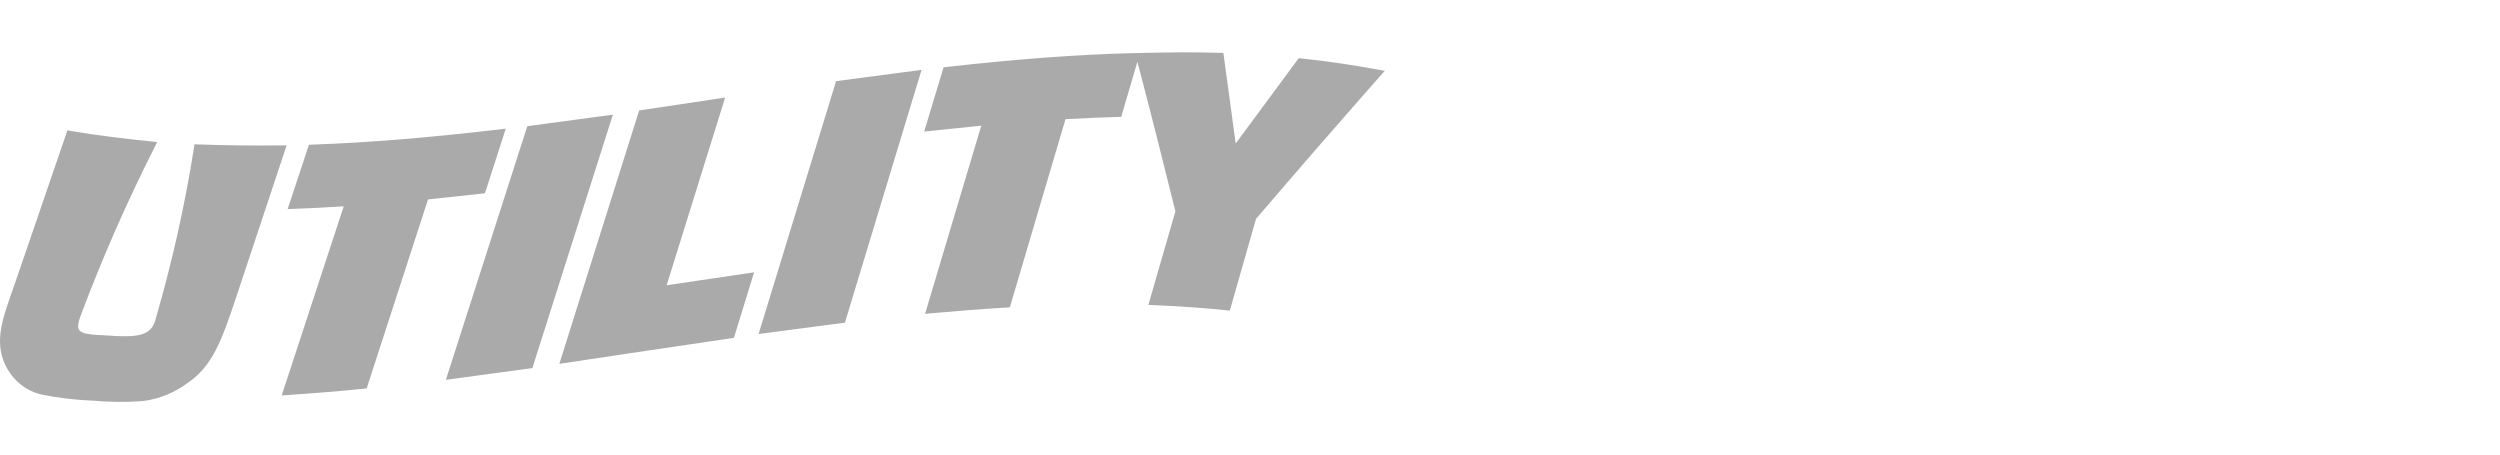
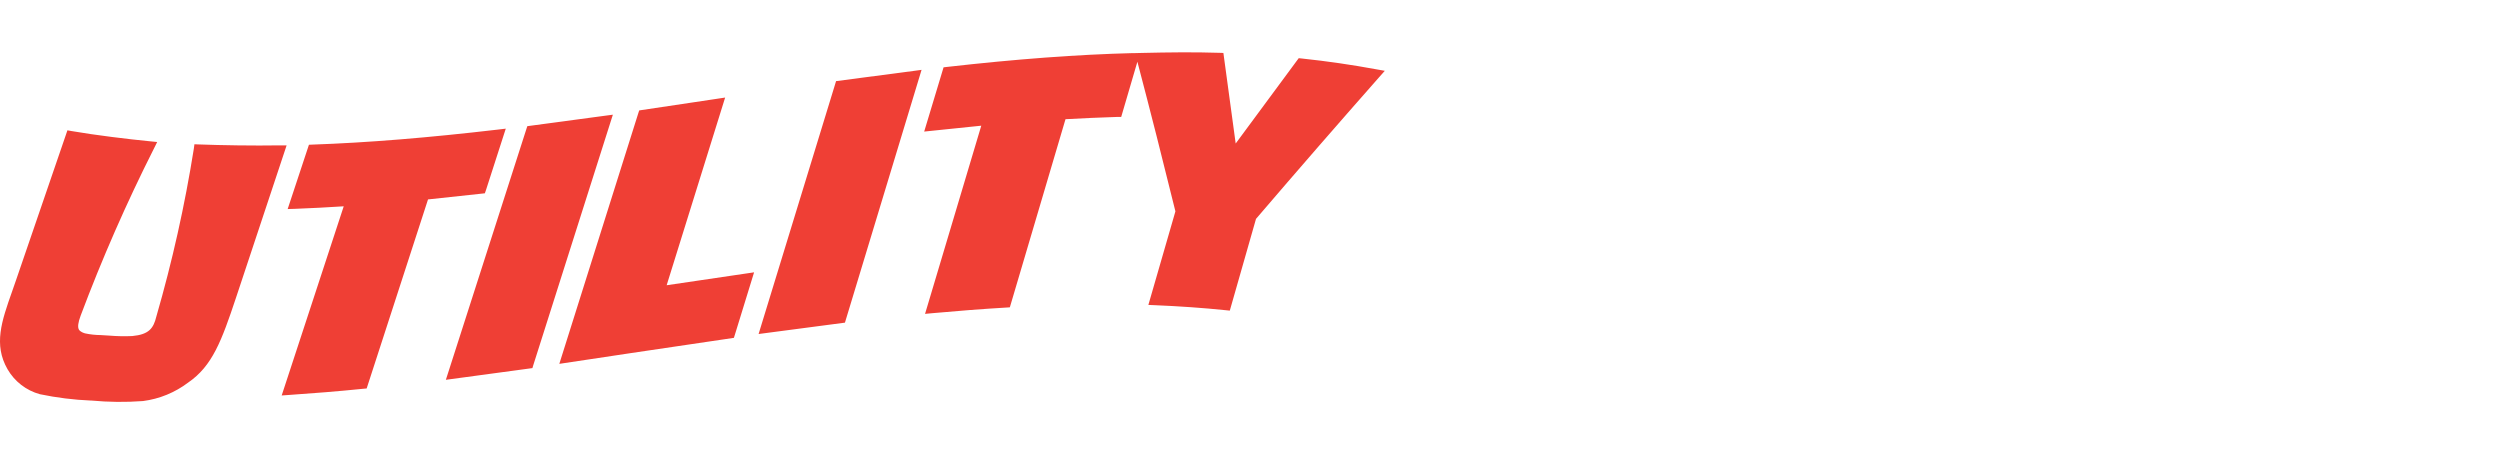
<svg xmlns="http://www.w3.org/2000/svg" width="110" height="20" viewBox="0 0 110 20">
  <g id="Trailer_-_Utility" data-name="Trailer - Utility" transform="translate(-353.876 -10688)">
-     <rect id="Rectangle_63518" data-name="Rectangle 63518" width="110" height="20" transform="translate(353.877 10688)" fill="#aaa" opacity="0" />
-     <path id="Path_37014" data-name="Path 37014" d="M502.175,971c-1.1.019-2.611-.005-3.544-.041l-.2-.008-.027.2a61.093,61.093,0,0,1-1.649,7.381c-.126.518-.323.789-1.06.858a8.022,8.022,0,0,1-1.012-.02l-.377-.023a3.424,3.424,0,0,1-.692-.076c-.22-.067-.26-.153-.272-.178-.053-.107-.029-.3.082-.6a74.058,74.058,0,0,1,3.225-7.353l.143-.288-.319-.032c-.941-.091-2.419-.271-3.444-.449l-.187-.033-.061.18-2.2,6.414-.174.5c-.459,1.3-.822,2.334-.2,3.417a2.362,2.362,0,0,0,1.424,1.1,13.817,13.817,0,0,0,2.241.279l.028,0a13.614,13.614,0,0,0,2.268.022,4.186,4.186,0,0,0,1.989-.815c1.063-.729,1.47-1.834,2.1-3.722L502.487,971Zm48.248-3.349c-1.048-.193-2.149-.356-3.273-.474l-.13-.014-2.774,3.755c-.114-.831-.541-3.985-.541-3.985l-.19-.006c-1.085-.035-2.213-.022-3.4.006l-.28.007h-.018l-.087,0c-2.461.063-5.14.263-8.193.609l-.144.017-.853,2.827,2.512-.259c-.167.562-2.474,8.28-2.474,8.28l.328-.031c1.1-.1,2.192-.185,3.247-.247l.156-.01s2.364-8,2.449-8.278c.758-.042,1.527-.076,2.29-.1l.161,0,.712-2.428c.575,2.185,1.136,4.4,1.673,6.583l-1.19,4.117.284.012c1.065.044,2.112.117,3.113.22l.186.019s1.125-3.947,1.153-4.037c1.817-2.123,3.636-4.213,5.408-6.222l.26-.293Zm-23.76.522-.041.135L523.254,979.3l3.8-.5.041-.138,3.33-10.985-.34.046Zm-4.882.723-.351.053-.965.145-2.464.368-.043.132-3.472,11.019,3.14-.472,4.541-.672.042-.133.847-2.75s-3.266.481-3.847.568c.193-.615,2.573-8.258,2.573-8.258m-5.288.8-3.416.459-.044.135-3.54,11.025,3.808-.515.04-.133,3.5-11.017Zm-5.236,3.274.872-2.706-.344.041c-3.061.358-5.73.576-8.162.661l-.155.007-.936,2.829.32-.01c.688-.026,1.412-.063,2.147-.111-.175.534-2.73,8.323-2.73,8.323l.328-.023c1.043-.071,2.142-.158,3.266-.272l.145-.013s2.617-8.051,2.7-8.318c.257-.029,2.5-.269,2.5-.269Z" transform="translate(-136 9723.396)" fill="#aaa" />
+     <rect id="Rectangle_63518" data-name="Rectangle 63518" width="110" height="20" transform="translate(353.877 10688)" fill="#ef3f35" opacity="0" />
+     <path id="Path_37014" data-name="Path 37014" d="M502.175,971c-1.1.019-2.611-.005-3.544-.041l-.2-.008-.027.2a61.093,61.093,0,0,1-1.649,7.381c-.126.518-.323.789-1.06.858a8.022,8.022,0,0,1-1.012-.02l-.377-.023a3.424,3.424,0,0,1-.692-.076c-.22-.067-.26-.153-.272-.178-.053-.107-.029-.3.082-.6a74.058,74.058,0,0,1,3.225-7.353l.143-.288-.319-.032c-.941-.091-2.419-.271-3.444-.449l-.187-.033-.061.18-2.2,6.414-.174.5c-.459,1.3-.822,2.334-.2,3.417a2.362,2.362,0,0,0,1.424,1.1,13.817,13.817,0,0,0,2.241.279l.028,0a13.614,13.614,0,0,0,2.268.022,4.186,4.186,0,0,0,1.989-.815c1.063-.729,1.47-1.834,2.1-3.722L502.487,971Zm48.248-3.349c-1.048-.193-2.149-.356-3.273-.474l-.13-.014-2.774,3.755c-.114-.831-.541-3.985-.541-3.985l-.19-.006c-1.085-.035-2.213-.022-3.4.006l-.28.007h-.018l-.087,0c-2.461.063-5.14.263-8.193.609l-.144.017-.853,2.827,2.512-.259c-.167.562-2.474,8.28-2.474,8.28l.328-.031c1.1-.1,2.192-.185,3.247-.247l.156-.01s2.364-8,2.449-8.278c.758-.042,1.527-.076,2.29-.1l.161,0,.712-2.428c.575,2.185,1.136,4.4,1.673,6.583l-1.19,4.117.284.012c1.065.044,2.112.117,3.113.22l.186.019s1.125-3.947,1.153-4.037c1.817-2.123,3.636-4.213,5.408-6.222l.26-.293Zm-23.76.522-.041.135L523.254,979.3l3.8-.5.041-.138,3.33-10.985-.34.046Zm-4.882.723-.351.053-.965.145-2.464.368-.043.132-3.472,11.019,3.14-.472,4.541-.672.042-.133.847-2.75s-3.266.481-3.847.568c.193-.615,2.573-8.258,2.573-8.258m-5.288.8-3.416.459-.044.135-3.54,11.025,3.808-.515.04-.133,3.5-11.017Zm-5.236,3.274.872-2.706-.344.041c-3.061.358-5.73.576-8.162.661l-.155.007-.936,2.829.32-.01c.688-.026,1.412-.063,2.147-.111-.175.534-2.73,8.323-2.73,8.323l.328-.023c1.043-.071,2.142-.158,3.266-.272l.145-.013s2.617-8.051,2.7-8.318c.257-.029,2.5-.269,2.5-.269Z" transform="translate(-136 9723.396)" fill="#ef3f35" />
  </g>
</svg>
